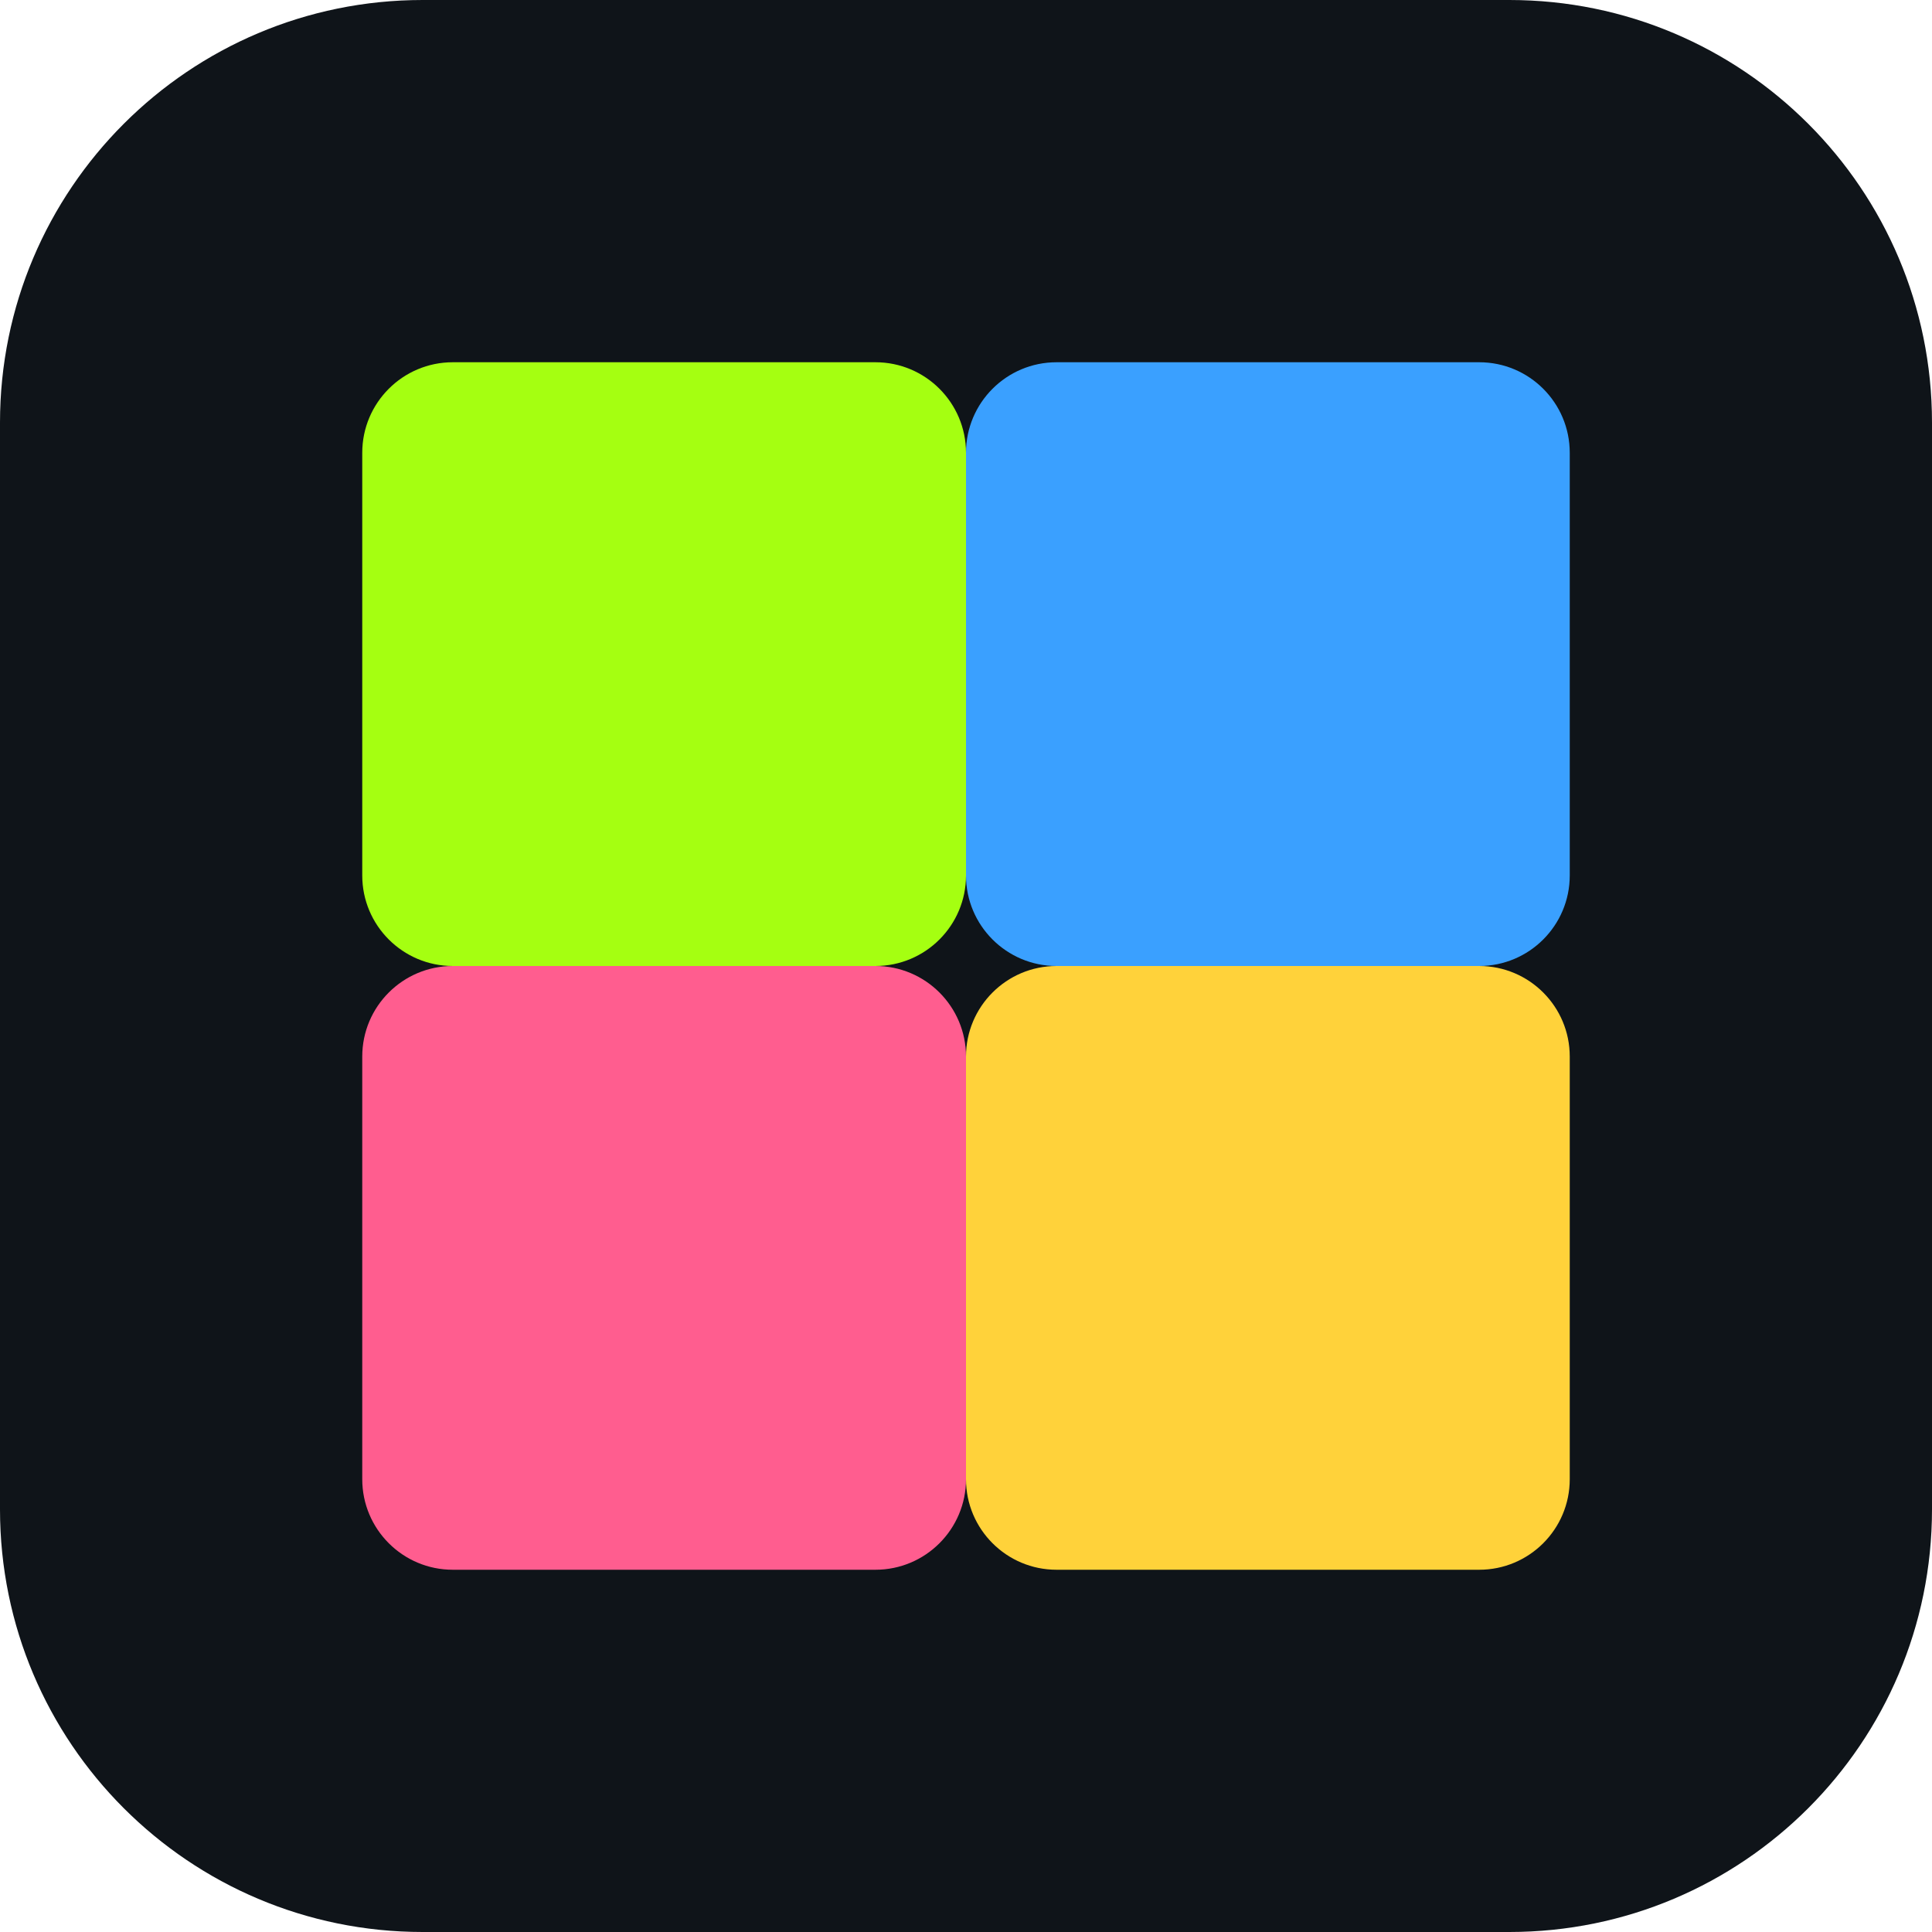
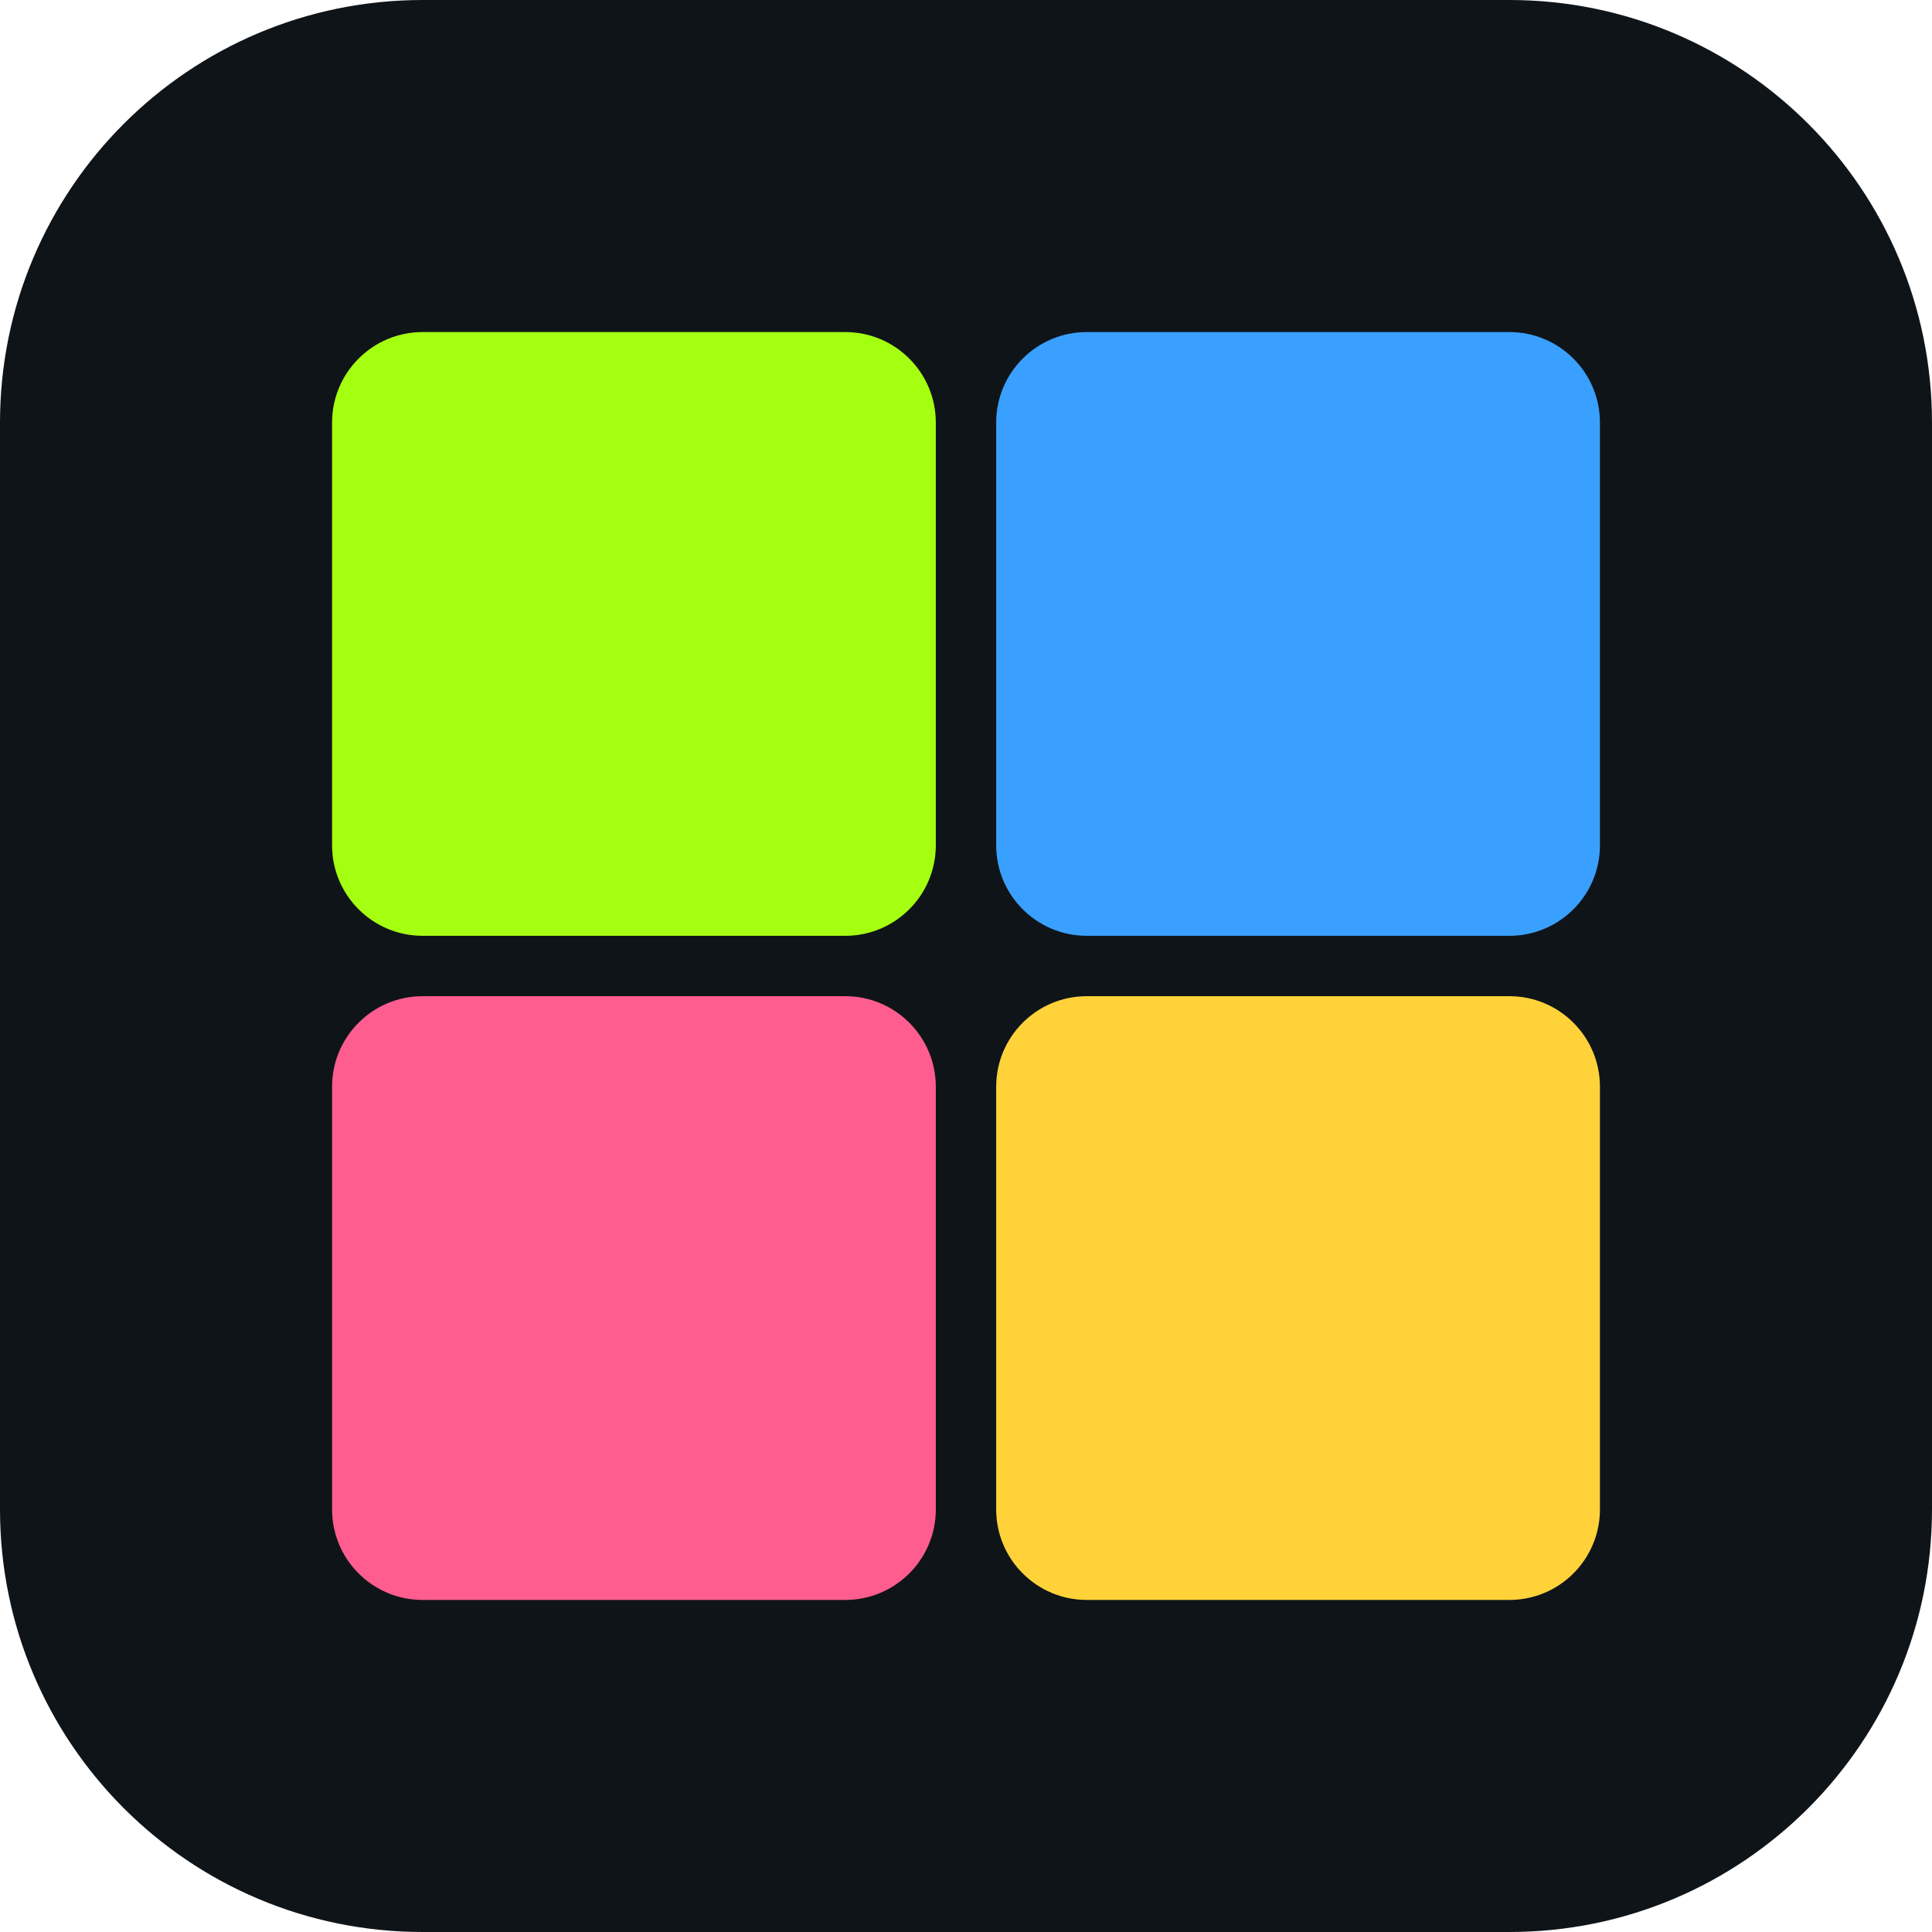
- <svg xmlns="http://www.w3.org/2000/svg" viewBox="0 0 32 32">
-   <rect width="32" height="32" rx="7" fill="#0F1419" />
-   <rect x="6" y="6" width="10" height="10" rx="1.5" fill="#A5FF11" />
-   <rect x="16" y="6" width="10" height="10" rx="1.5" fill="#3aa0ff" />
-   <rect x="6" y="16" width="10" height="10" rx="1.5" fill="#ff5d8f" />
-   <rect x="16" y="16" width="10" height="10" rx="1.5" fill="#ffd23a" />
+ <svg xmlns="http://www.w3.org/2000/svg" viewBox="0 0 64 64" role="img" aria-label="MeroPixArt logo">
+   <rect width="64" height="64" rx="14" fill="#0f1419" />
+   <rect x="11" y="11" width="20" height="20" rx="3" fill="#a5ff11" />
+   <rect x="33" y="11" width="20" height="20" rx="3" fill="#3aa0ff" />
+   <rect x="11" y="33" width="20" height="20" rx="3" fill="#ff5d8f" />
+   <rect x="33" y="33" width="20" height="20" rx="3" fill="#ffd23a" />
</svg>
